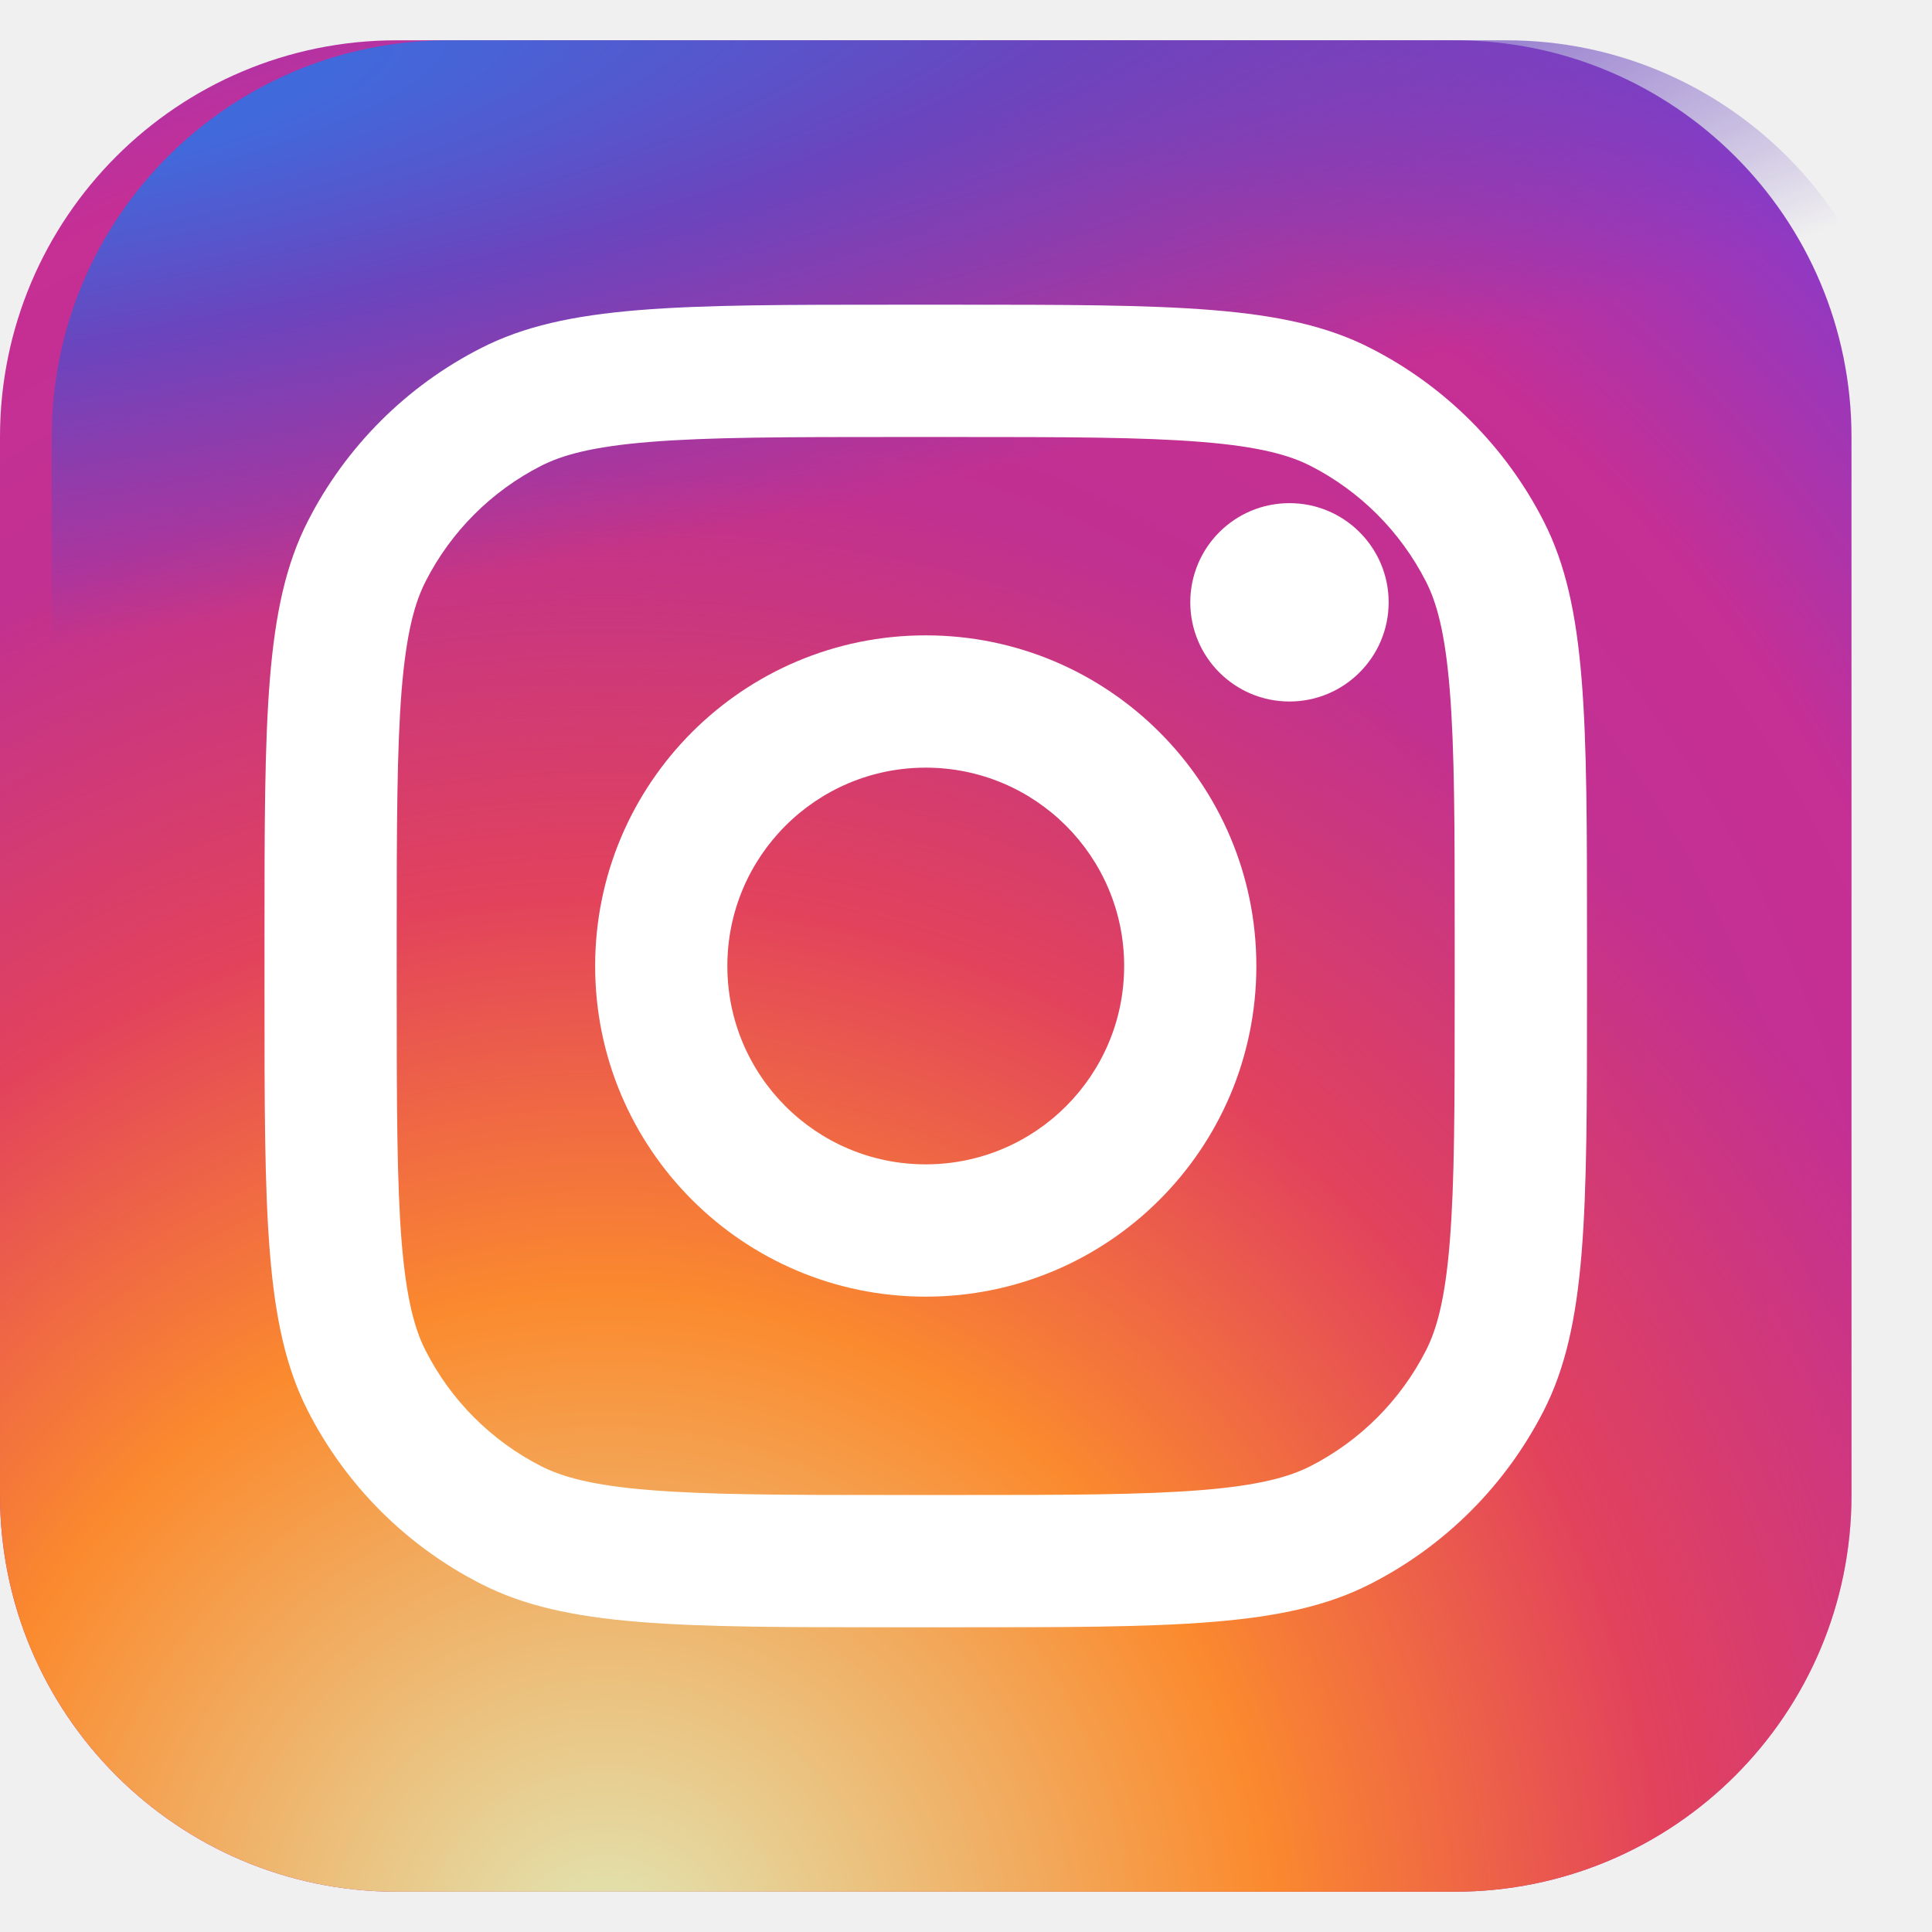
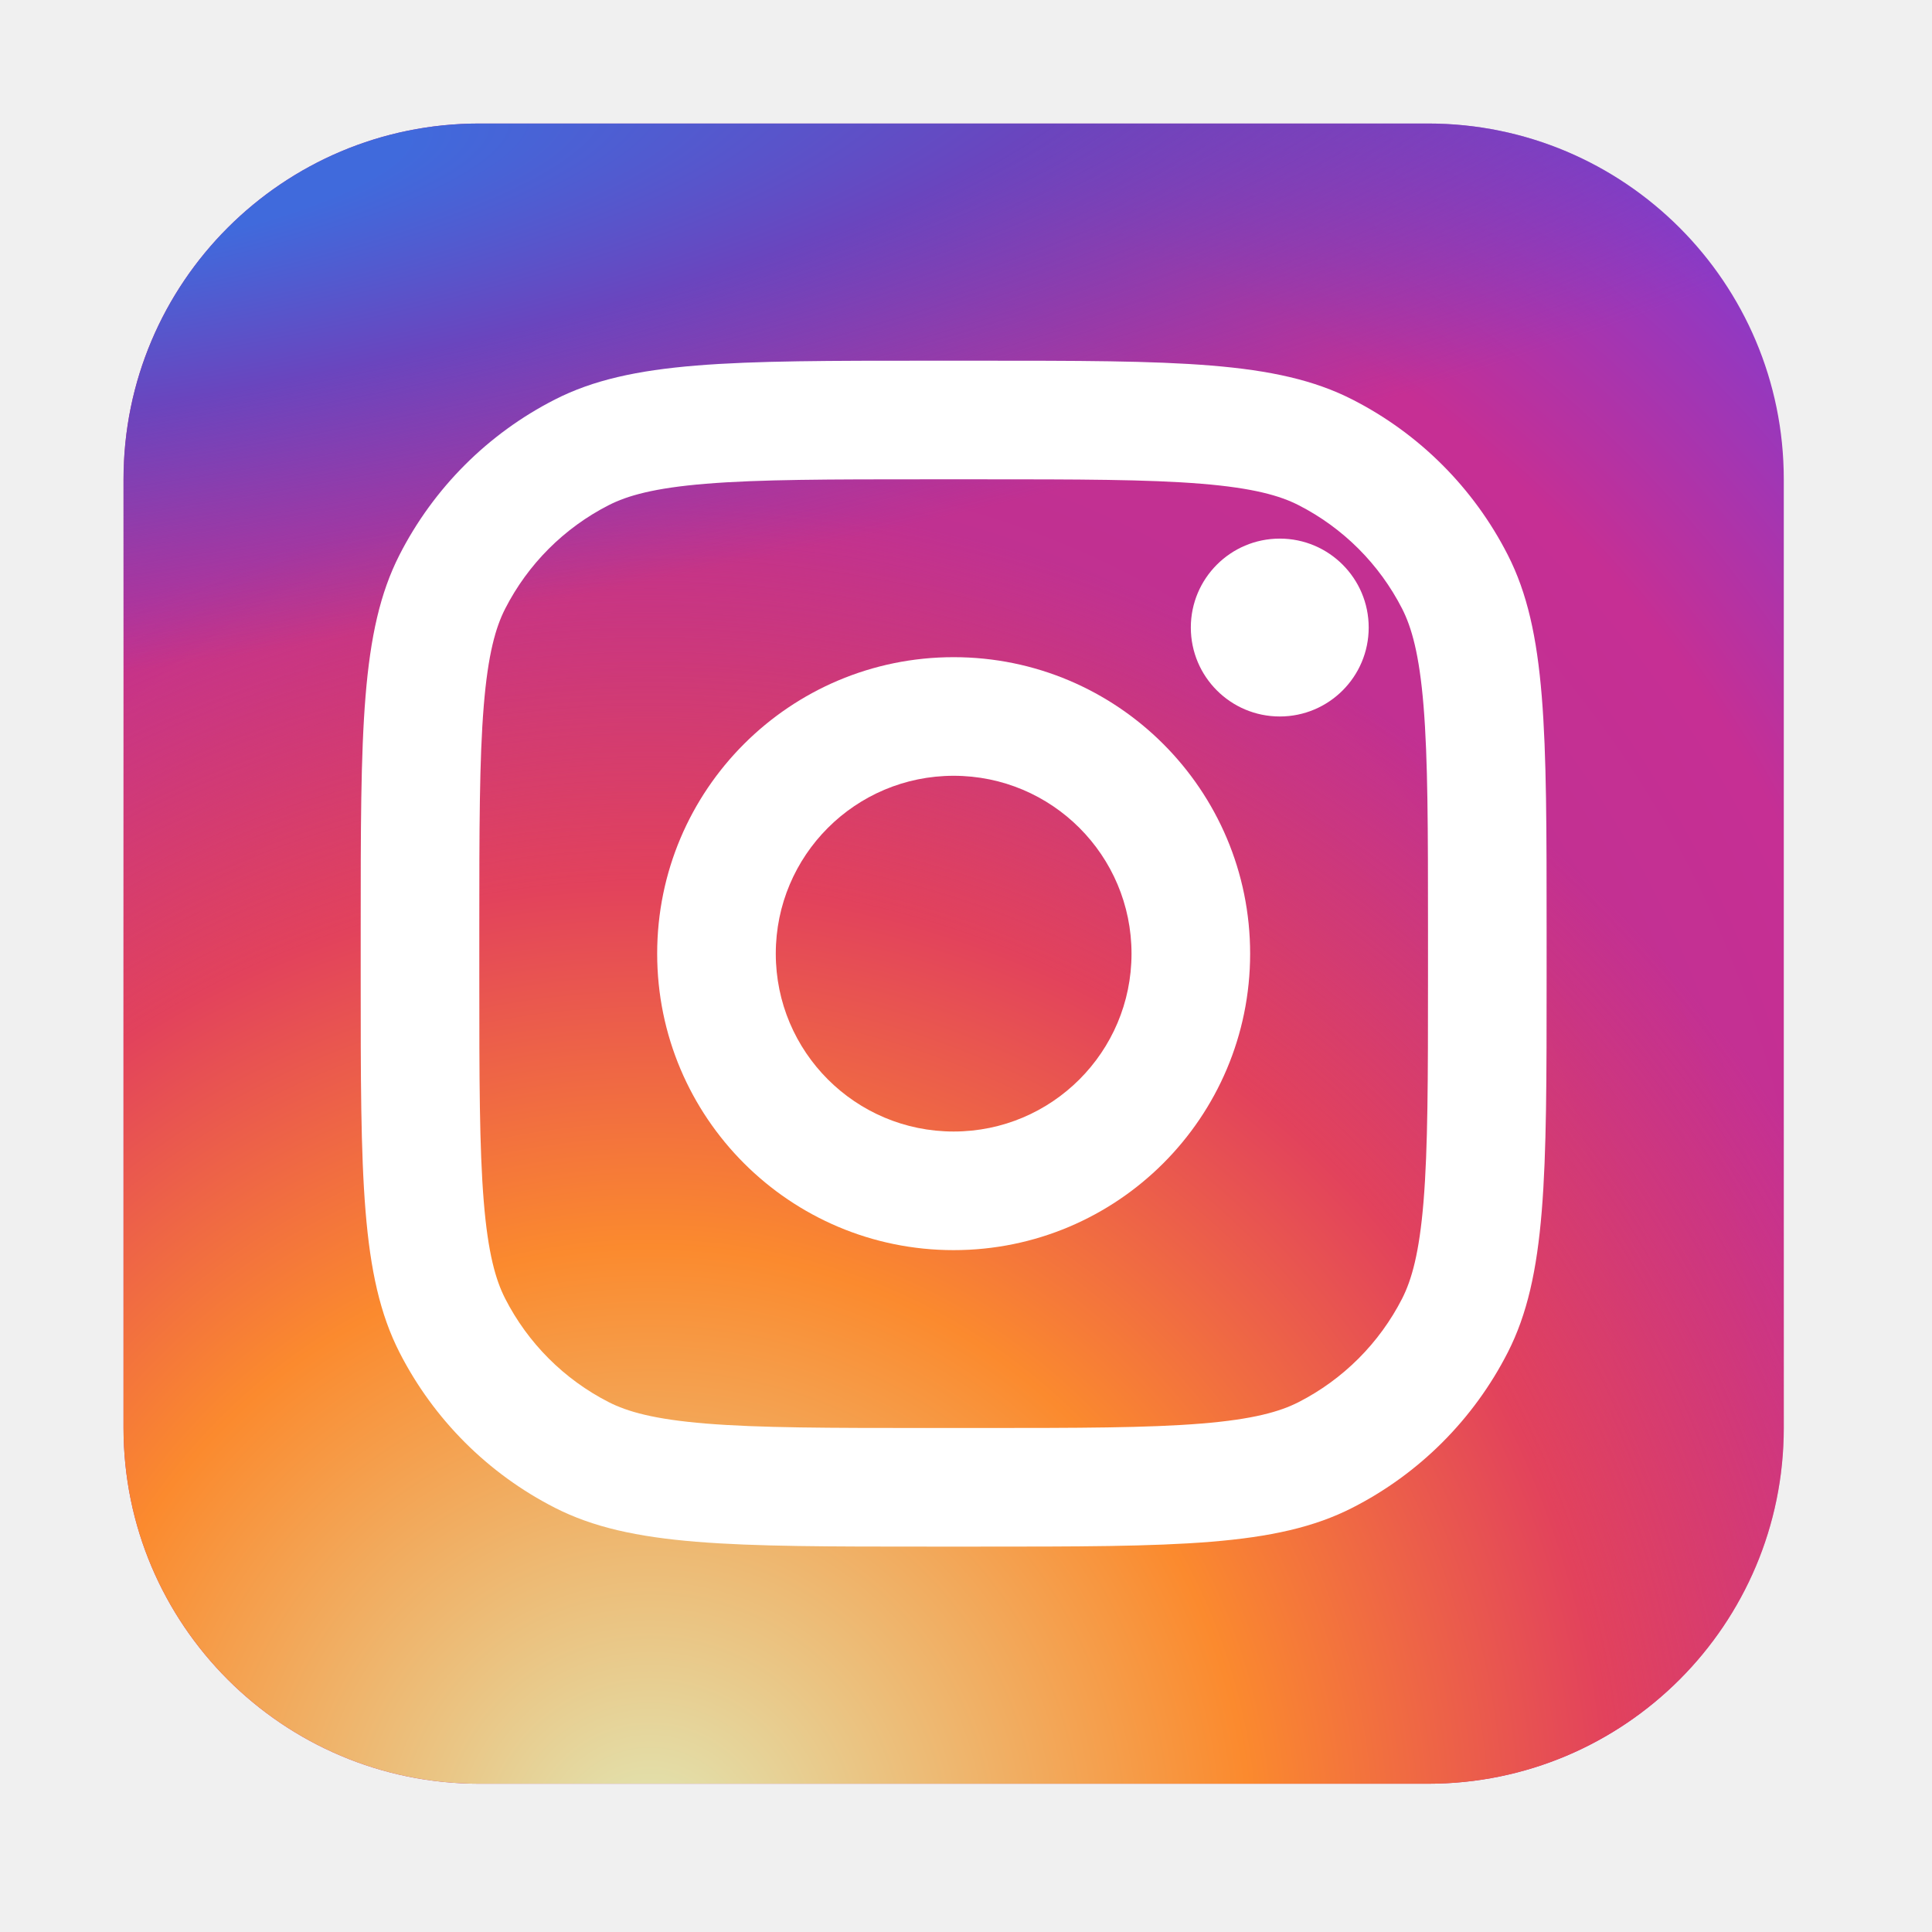
- <svg xmlns="http://www.w3.org/2000/svg" width="21" height="21" viewBox="0 0 21 21" fill="none">
-   <path d="M15.812 0.438H4.312C1.931 0.438 0 2.368 0 4.75V16.25C0 18.632 1.931 20.562 4.312 20.562H15.812C18.194 20.562 20.125 18.632 20.125 16.25V4.75C20.125 2.368 18.194 0.438 15.812 0.438Z" fill="url(#paint0_radial_745_1366)" />
-   <path d="M15.812 0.438H4.312C1.931 0.438 0 2.368 0 4.75V16.25C0 18.632 1.931 20.562 4.312 20.562H15.812C18.194 20.562 20.125 18.632 20.125 16.25V4.75C20.125 2.368 18.194 0.438 15.812 0.438Z" fill="url(#paint1_radial_745_1366)" />
-   <path d="M16.375 0.438H4.875C2.493 0.438 0.562 2.368 0.562 4.75V16.25C0.562 18.632 2.493 20.562 4.875 20.562H16.375C18.757 20.562 20.688 18.632 20.688 16.25V4.75C20.688 2.368 18.757 0.438 16.375 0.438Z" fill="url(#paint2_radial_745_1366)" />
-   <path d="M15.094 6.547C15.094 7.142 14.611 7.625 14.016 7.625C13.42 7.625 12.938 7.142 12.938 6.547C12.938 5.951 13.42 5.469 14.016 5.469C14.611 5.469 15.094 5.951 15.094 6.547Z" fill="white" />
-   <path fill-rule="evenodd" clip-rule="evenodd" d="M10.062 14.094C12.047 14.094 13.656 12.485 13.656 10.5C13.656 8.515 12.047 6.906 10.062 6.906C8.078 6.906 6.469 8.515 6.469 10.5C6.469 12.485 8.078 14.094 10.062 14.094ZM10.062 12.656C11.253 12.656 12.219 11.691 12.219 10.5C12.219 9.309 11.253 8.344 10.062 8.344C8.872 8.344 7.906 9.309 7.906 10.5C7.906 11.691 8.872 12.656 10.062 12.656Z" fill="white" />
-   <path fill-rule="evenodd" clip-rule="evenodd" d="M2.875 10.213C2.875 7.797 2.875 6.59 3.345 5.667C3.758 4.856 4.418 4.196 5.23 3.783C6.152 3.312 7.36 3.312 9.775 3.312H10.35C12.765 3.312 13.973 3.312 14.895 3.783C15.707 4.196 16.366 4.856 16.78 5.667C17.25 6.59 17.25 7.797 17.25 10.213V10.787C17.25 13.203 17.25 14.41 16.78 15.333C16.366 16.144 15.707 16.804 14.895 17.217C13.973 17.688 12.765 17.688 10.35 17.688H9.775C7.36 17.688 6.152 17.688 5.23 17.217C4.418 16.804 3.758 16.144 3.345 15.333C2.875 14.41 2.875 13.203 2.875 10.787V10.213ZM9.775 4.75H10.35C11.581 4.75 12.418 4.751 13.065 4.804C13.696 4.855 14.018 4.949 14.243 5.063C14.784 5.339 15.223 5.779 15.499 6.32C15.614 6.545 15.707 6.867 15.758 7.497C15.811 8.144 15.812 8.981 15.812 10.213V10.787C15.812 12.019 15.811 12.856 15.758 13.503C15.707 14.133 15.614 14.455 15.499 14.68C15.223 15.221 14.784 15.661 14.243 15.937C14.018 16.051 13.696 16.145 13.065 16.196C12.418 16.249 11.581 16.25 10.35 16.25H9.775C8.544 16.25 7.707 16.249 7.06 16.196C6.429 16.145 6.107 16.051 5.882 15.937C5.341 15.661 4.901 15.221 4.626 14.68C4.511 14.455 4.418 14.133 4.366 13.503C4.314 12.856 4.312 12.019 4.312 10.787V10.213C4.312 8.981 4.314 8.144 4.366 7.497C4.418 6.867 4.511 6.545 4.626 6.32C4.901 5.779 5.341 5.339 5.882 5.063C6.107 4.949 6.429 4.855 7.06 4.804C7.707 4.751 8.544 4.75 9.775 4.75Z" fill="white" />
+ <svg xmlns="http://www.w3.org/2000/svg" width="46" height="46" viewBox="0 0 46 46" fill="none">
+   <g id="Frame">
+     <g id="SVGRepo_iconCarrier">
+       <path id="Vector" d="M34 2.941H11.412C6.734 2.941 2.941 6.733 2.941 11.412V34C2.941 38.678 6.734 42.47 11.412 42.47H34C38.678 42.47 42.471 38.678 42.471 34V11.412C42.471 6.733 38.678 2.941 34 2.941Z" fill="url(#paint0_radial_75_2713)" />
+       <path id="Vector_2" d="M34 2.941H11.412C6.734 2.941 2.941 6.733 2.941 11.412V34C2.941 38.678 6.734 42.47 11.412 42.47H34C38.678 42.47 42.471 38.678 42.471 34V11.412C42.471 6.733 38.678 2.941 34 2.941Z" fill="url(#paint1_radial_75_2713)" />
+       <path id="Vector_3" d="M34 2.941H11.412C6.734 2.941 2.941 6.733 2.941 11.412V34C2.941 38.678 6.734 42.47 11.412 42.47H34C38.678 42.47 42.471 38.678 42.471 34V11.412C42.471 6.733 38.678 2.941 34 2.941Z" fill="url(#paint2_radial_75_2713)" />
+       <path id="Vector_4" d="M32.588 14.941C32.588 16.111 31.64 17.059 30.471 17.059C29.301 17.059 28.353 16.111 28.353 14.941C28.353 13.772 29.301 12.824 30.471 12.824C31.64 12.824 32.588 13.772 32.588 14.941Z" fill="white" />
+       <path id="Vector_5" fill-rule="evenodd" clip-rule="evenodd" d="M22.706 29.765C26.604 29.765 29.765 26.604 29.765 22.706C29.765 18.807 26.604 15.647 22.706 15.647C18.807 15.647 15.647 18.807 15.647 22.706C15.647 26.604 18.807 29.765 22.706 29.765ZM22.706 26.941C25.045 26.941 26.941 25.045 26.941 22.706C26.941 20.367 25.045 18.471 22.706 18.471C20.367 18.471 18.471 20.367 18.471 22.706C18.471 25.045 20.367 26.941 22.706 26.941Z" fill="white" />
+       <path id="Vector_6" fill-rule="evenodd" clip-rule="evenodd" d="M8.588 22.141C8.588 17.397 8.588 15.025 9.511 13.213C10.324 11.62 11.619 10.324 13.213 9.512C15.025 8.588 17.397 8.588 22.141 8.588H23.271C28.015 8.588 30.387 8.588 32.198 9.512C33.792 10.324 35.088 11.62 35.9 13.213C36.824 15.025 36.824 17.397 36.824 22.141V23.271C36.824 28.015 36.824 30.387 35.9 32.199C35.088 33.792 33.792 35.088 32.198 35.9C30.387 36.824 28.015 36.824 23.271 36.824H22.141C17.397 36.824 15.025 36.824 13.213 35.9C11.619 35.088 10.324 33.792 9.511 32.199C8.588 30.387 8.588 28.015 8.588 23.271V22.141ZM22.141 11.412H23.271C25.689 11.412 27.333 11.414 28.604 11.518C29.842 11.619 30.475 11.802 30.917 12.027C31.979 12.569 32.843 13.433 33.385 14.495C33.609 14.937 33.793 15.57 33.894 16.808C33.998 18.079 34 19.723 34 22.141V23.271C34 25.689 33.998 27.333 33.894 28.604C33.793 29.842 33.609 30.475 33.385 30.917C32.843 31.979 31.979 32.843 30.917 33.385C30.475 33.61 29.842 33.793 28.604 33.894C27.333 33.998 25.689 34 23.271 34H22.141C19.723 34 18.078 33.998 16.808 33.894C15.57 33.793 14.937 33.61 14.495 33.385C13.432 32.843 12.569 31.979 12.027 30.917C11.802 30.475 11.619 29.842 11.518 28.604C11.414 27.333 11.412 25.689 11.412 23.271V22.141C11.412 19.723 11.414 18.079 11.518 16.808C11.619 15.57 11.802 14.937 12.027 14.495C12.569 13.433 13.432 12.569 14.495 12.027C14.937 11.802 15.57 11.619 16.808 11.518C18.078 11.414 19.723 11.412 22.141 11.412Z" fill="white" />
+     </g>
+   </g>
  <defs>
-     <radialGradient id="paint0_radial_745_1366" cx="0" cy="0" r="1" gradientUnits="userSpaceOnUse" gradientTransform="translate(7.1875 15.5313) rotate(-55.3758) scale(18.3422)">
+     <radialGradient id="paint0_radial_75_2713" cx="0" cy="0" r="1" gradientUnits="userSpaceOnUse" gradientTransform="translate(17.0588 32.588) rotate(-55.3758) scale(36.0277)">
      <stop stop-color="#B13589" />
      <stop offset="0.793" stop-color="#C62F94" />
      <stop offset="1" stop-color="#8A3AC8" />
    </radialGradient>
-     <radialGradient id="paint1_radial_745_1366" cx="0" cy="0" r="1" gradientUnits="userSpaceOnUse" gradientTransform="translate(6.46875 21.2813) rotate(-65.1363) scale(16.2396)">
+     <radialGradient id="paint1_radial_75_2713" cx="0" cy="0" r="1" gradientUnits="userSpaceOnUse" gradientTransform="translate(15.647 43.8821) rotate(-65.1363) scale(31.8977)">
      <stop stop-color="#E0E8B7" />
      <stop offset="0.445" stop-color="#FB8A2E" />
      <stop offset="0.715" stop-color="#E2425C" />
      <stop offset="1" stop-color="#E2425C" stop-opacity="0" />
    </radialGradient>
-     <radialGradient id="paint2_radial_745_1366" cx="0" cy="0" r="1" gradientUnits="userSpaceOnUse" gradientTransform="translate(-0.515625 1.15625) rotate(-8.1301) scale(27.9528 5.97882)">
+     <radialGradient id="paint2_radial_75_2713" cx="0" cy="0" r="1" gradientUnits="userSpaceOnUse" gradientTransform="translate(0.823515 4.35268) rotate(-8.1301) scale(54.9048 11.7436)">
      <stop offset="0.157" stop-color="#406ADC" />
      <stop offset="0.468" stop-color="#6A45BE" />
      <stop offset="1" stop-color="#6A45BE" stop-opacity="0" />
    </radialGradient>
  </defs>
</svg>
